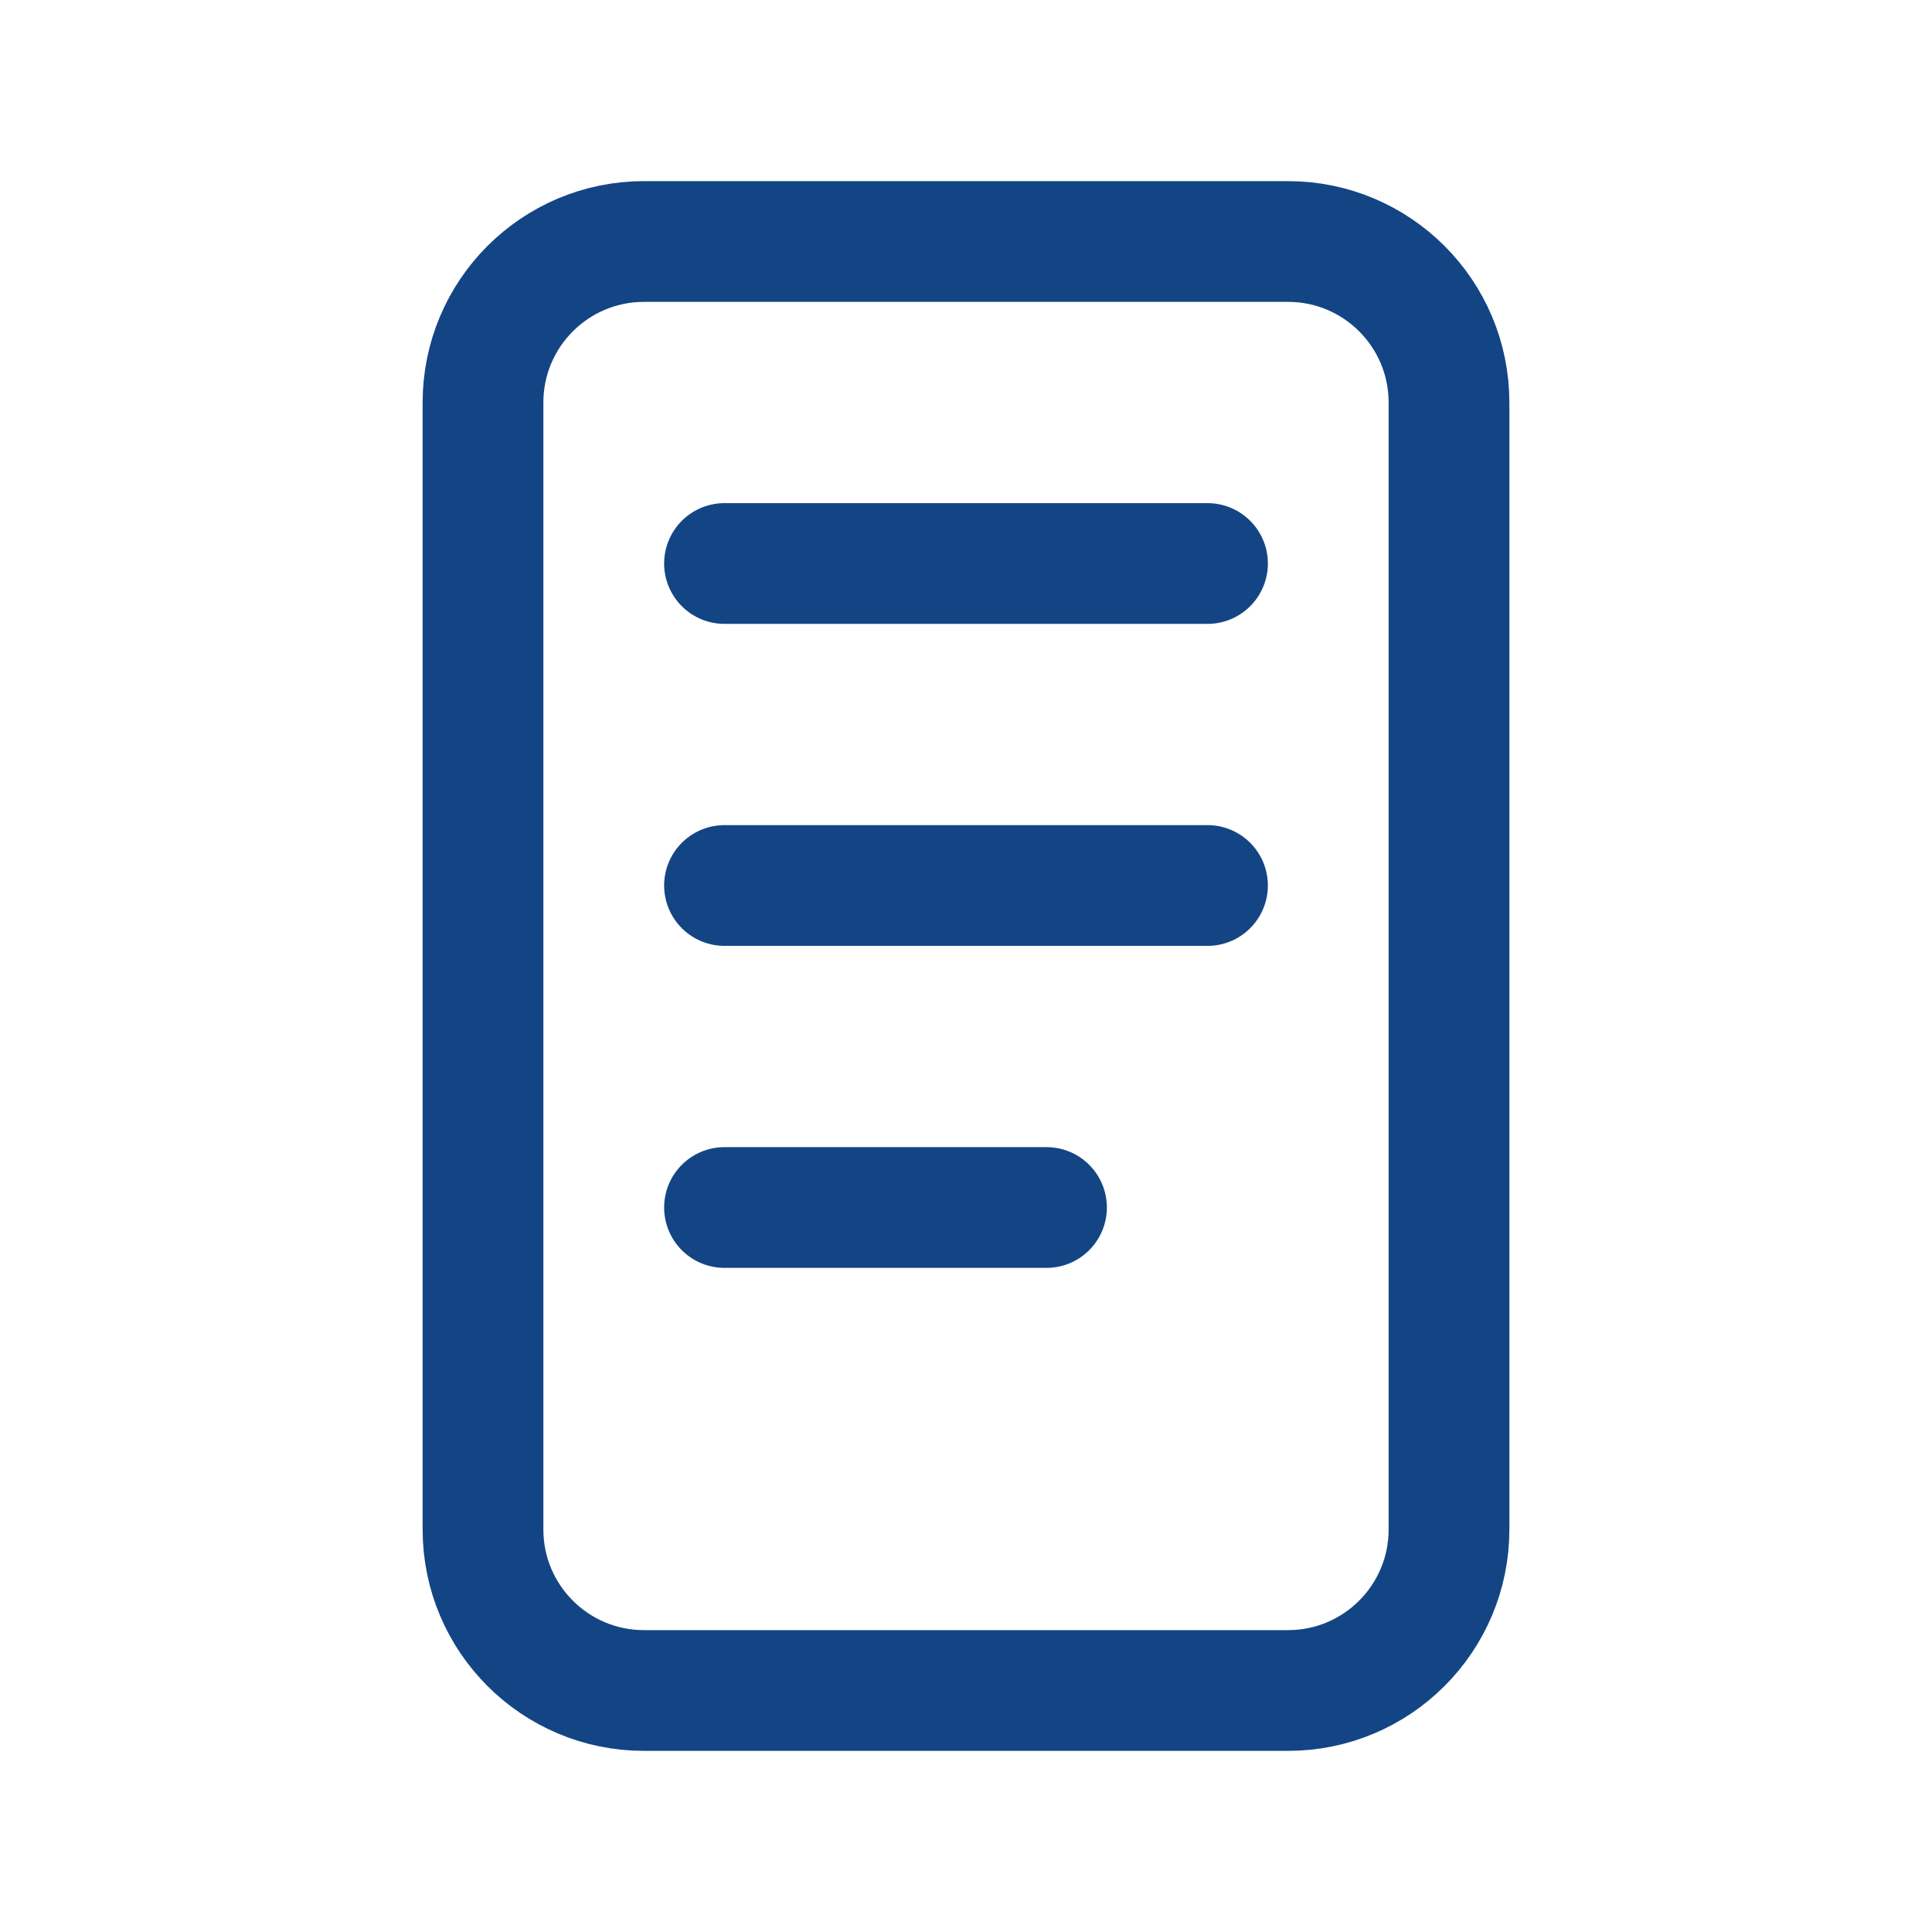
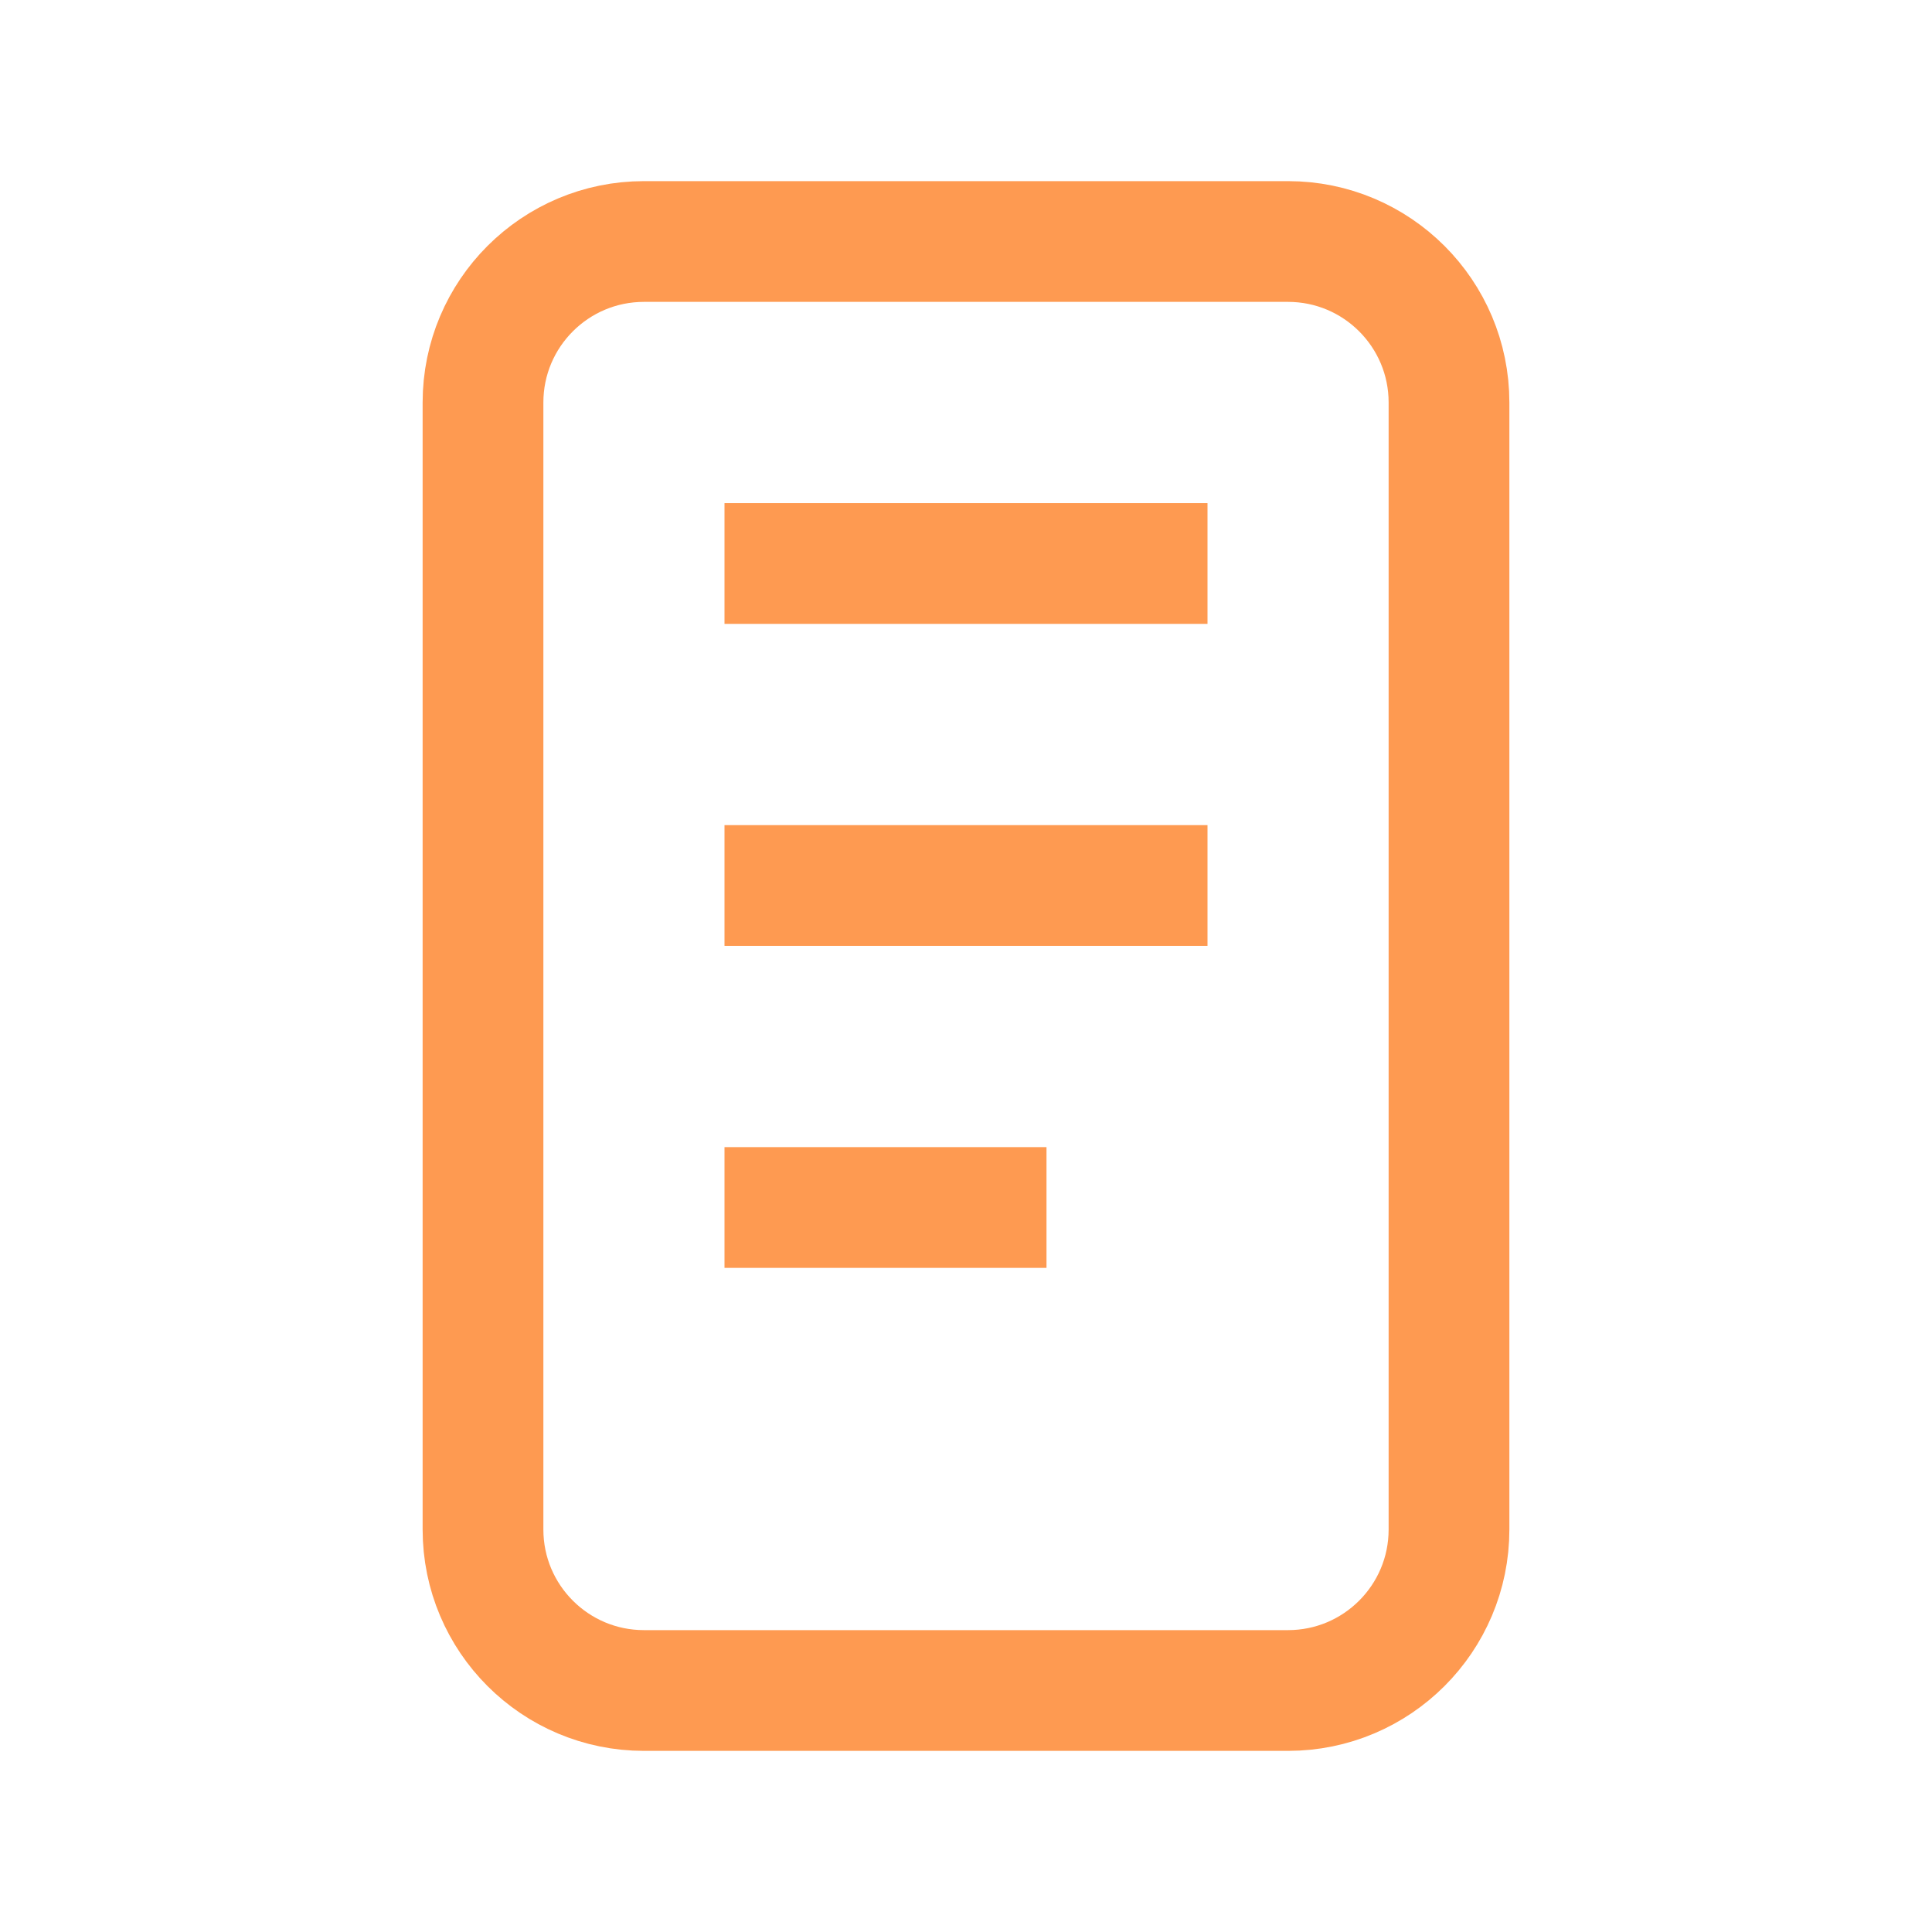
<svg xmlns="http://www.w3.org/2000/svg" viewBox="0 0 24 24">
-   <rect x="6" y="3" width="12" height="18" rx="2" stroke="#134585" stroke-width="1.5" fill="none" />
-   <path d="M9 7h6M9 11h6M9 15h4" stroke="#134585" stroke-width="1.5" fill="none" stroke-linecap="round" />
+   <rect x="6" y="3" width="12" height="18" rx="2" stroke="#fe9a51" stroke-width="1.5" fill="none" />
+   <path d="M9 7h6M9 11h6M9 15h4" stroke="#fe9a51" stroke-width="1.5" fill="none" />
</svg>
